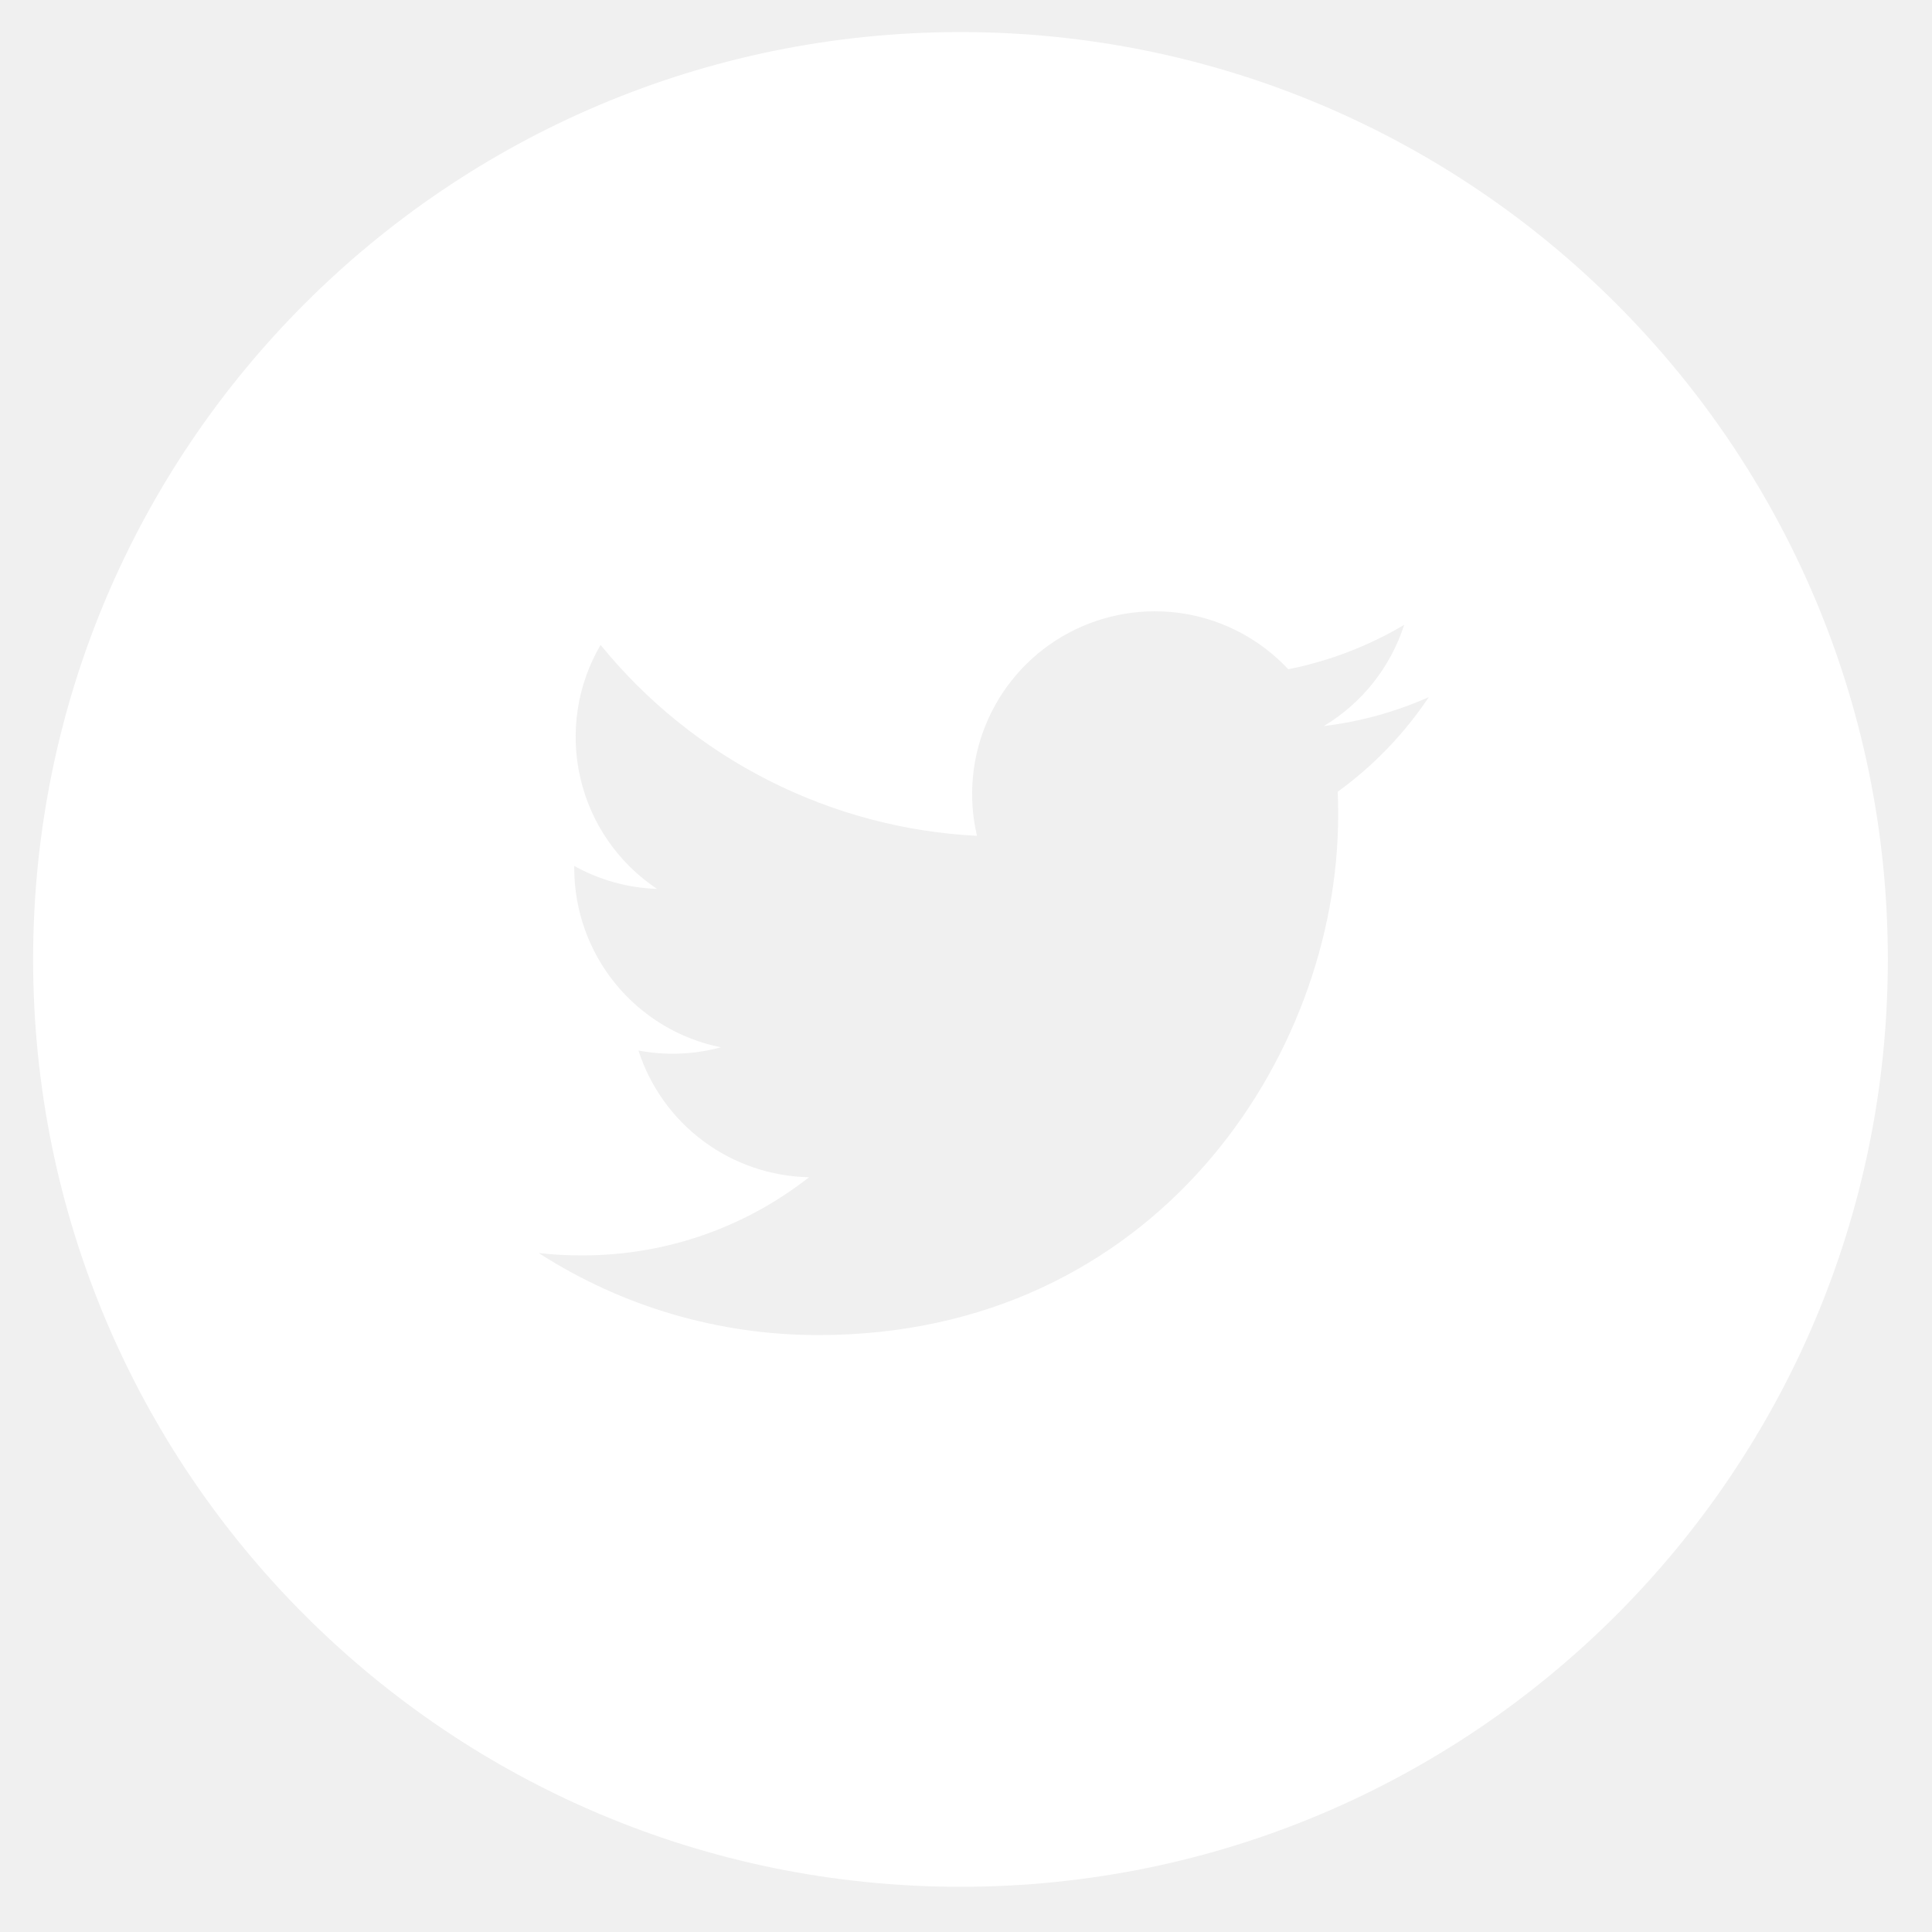
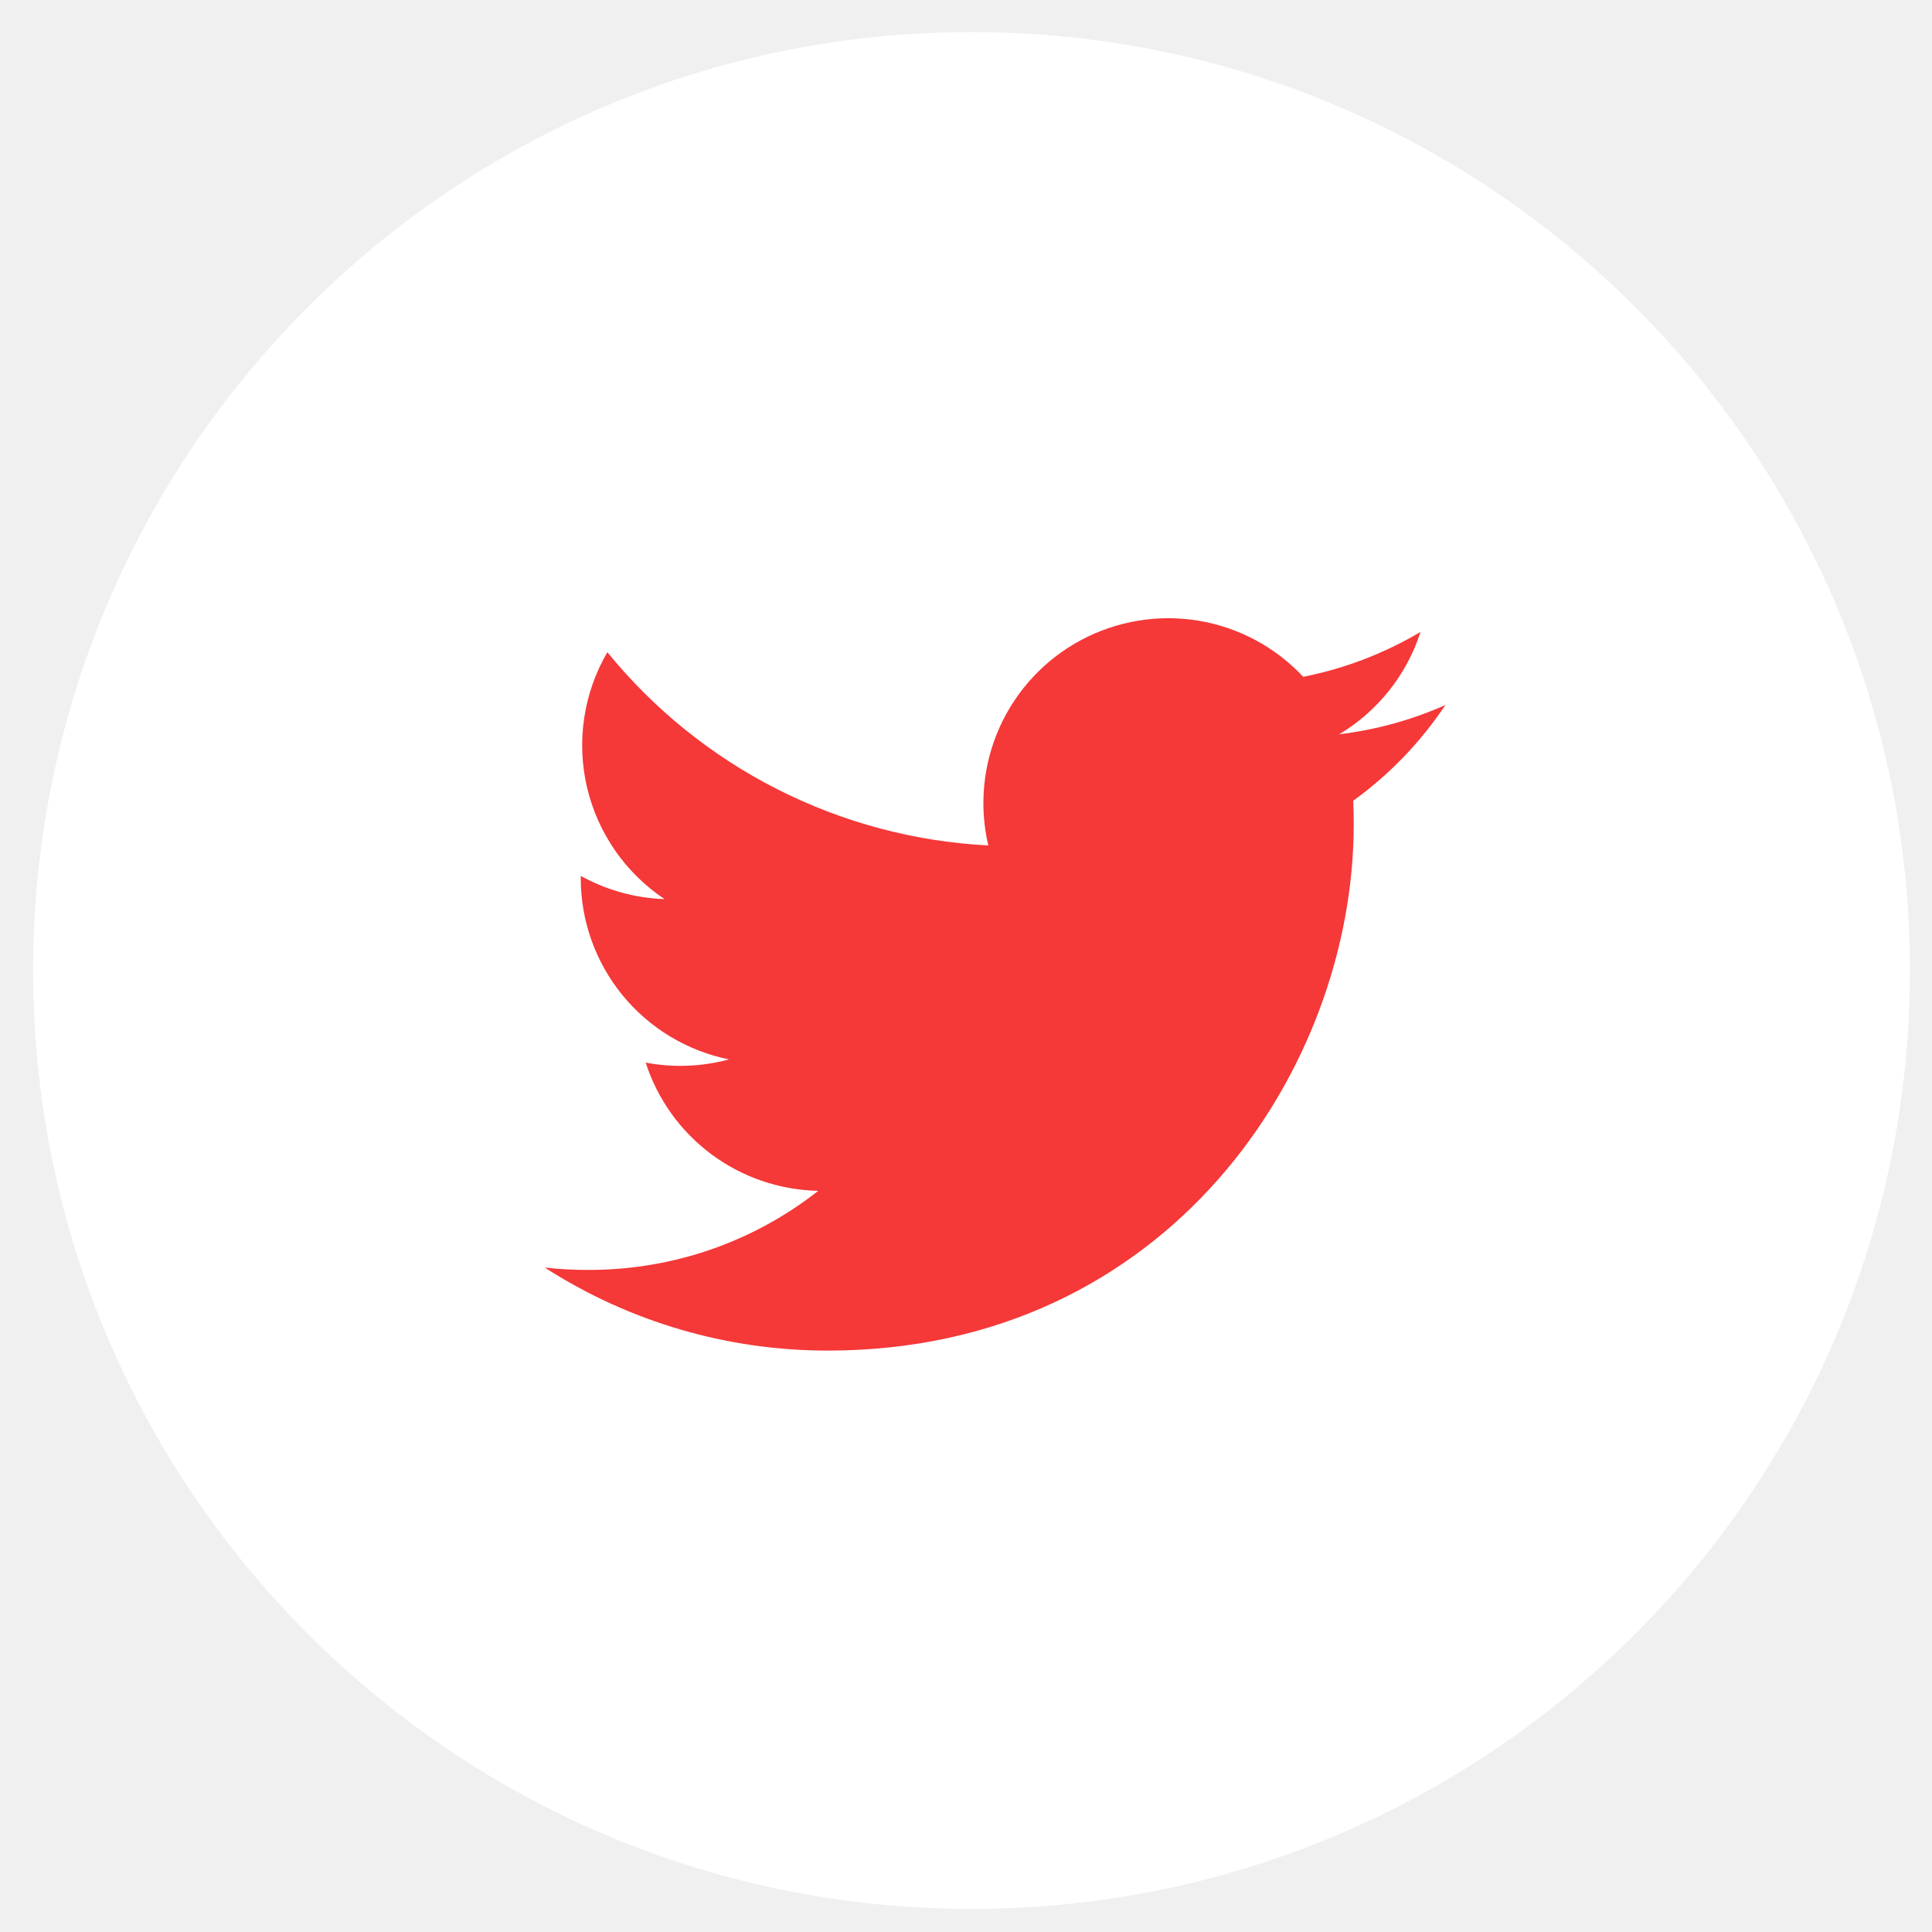
- <svg xmlns="http://www.w3.org/2000/svg" width="35" height="35" viewBox="0 0 35 35" fill="none">
-   <path d="M17.4 0.581C8.121 0.581 0.6 8.102 0.6 17.381C0.6 26.659 8.121 34.181 17.4 34.181C26.678 34.181 34.2 26.659 34.2 17.381C34.2 8.102 26.678 0.581 17.4 0.581ZM24.234 14.343C24.241 14.486 24.242 14.63 24.242 14.77C24.242 19.145 20.916 24.186 14.829 24.186C13.031 24.189 11.27 23.673 9.758 22.699C10.015 22.73 10.279 22.743 10.547 22.743C12.098 22.743 13.524 22.216 14.656 21.327C13.966 21.313 13.297 21.085 12.743 20.673C12.189 20.262 11.778 19.688 11.566 19.031C12.061 19.125 12.572 19.105 13.058 18.973C12.309 18.822 11.636 18.416 11.152 17.825C10.668 17.233 10.404 16.493 10.403 15.729V15.688C10.85 15.935 11.361 16.086 11.903 16.103C11.201 15.636 10.704 14.918 10.514 14.096C10.323 13.274 10.454 12.411 10.88 11.683C11.711 12.705 12.747 13.541 13.922 14.137C15.097 14.733 16.384 15.075 17.699 15.142C17.532 14.432 17.604 13.687 17.904 13.022C18.204 12.357 18.715 11.81 19.358 11.466C20.001 11.122 20.74 11 21.46 11.118C22.179 11.237 22.84 11.591 23.338 12.124C24.078 11.977 24.788 11.705 25.438 11.32C25.191 12.087 24.674 12.738 23.983 13.153C24.64 13.074 25.28 12.897 25.884 12.629C25.44 13.294 24.881 13.874 24.234 14.343Z" fill="white" />
+ <svg xmlns="http://www.w3.org/2000/svg" id="eJjUlzEZxwG1" viewBox="0 0 35 35" shape-rendering="geometricPrecision" text-rendering="geometricPrecision">
+   <ellipse rx="14.522" ry="14.264" transform="translate(17.93093 17.79734)" fill="#f53838" stroke-width="0" />
+   <path d="M17.6,0.581c-9.389,0-17,7.611-17,17s7.611,17,17,17s17-7.611,17-17-7.611-17-17-17ZM24.515,14.506c.007.145.009.29.009.432c0,4.427-3.366,9.529-9.525,9.529-1.82.003-3.602-.52-5.132-1.505.26.032.528.044.799.044c1.569,0,3.012-.533,4.158-1.433-.698-.014-1.375-.245-1.935-.661-.561-.416-.977-.997-1.192-1.662.501.095,1.018.075,1.51-.058-.758-.153-1.439-.564-1.929-1.162-.49-.598-.757-1.348-.757-2.121v-.041c.452.25.969.402,1.518.42-.71-.473-1.213-1.2-1.406-2.031-.193-.831-.06-1.705.37-2.442.841,1.034,1.89,1.88,3.079,2.483s2.491.95,3.822,1.018c-.169-.718-.096-1.473.207-2.145s.821-1.226,1.472-1.575c.651-.348,1.398-.472,2.126-.352s1.396.478,1.9,1.017c.749-.148,1.468-.423,2.125-.813-.25.776-.773,1.435-1.472,1.854.664-.08,1.312-.258,1.923-.53-.449.673-1.014,1.26-1.67,1.734Z" fill="#fff" />
</svg>
